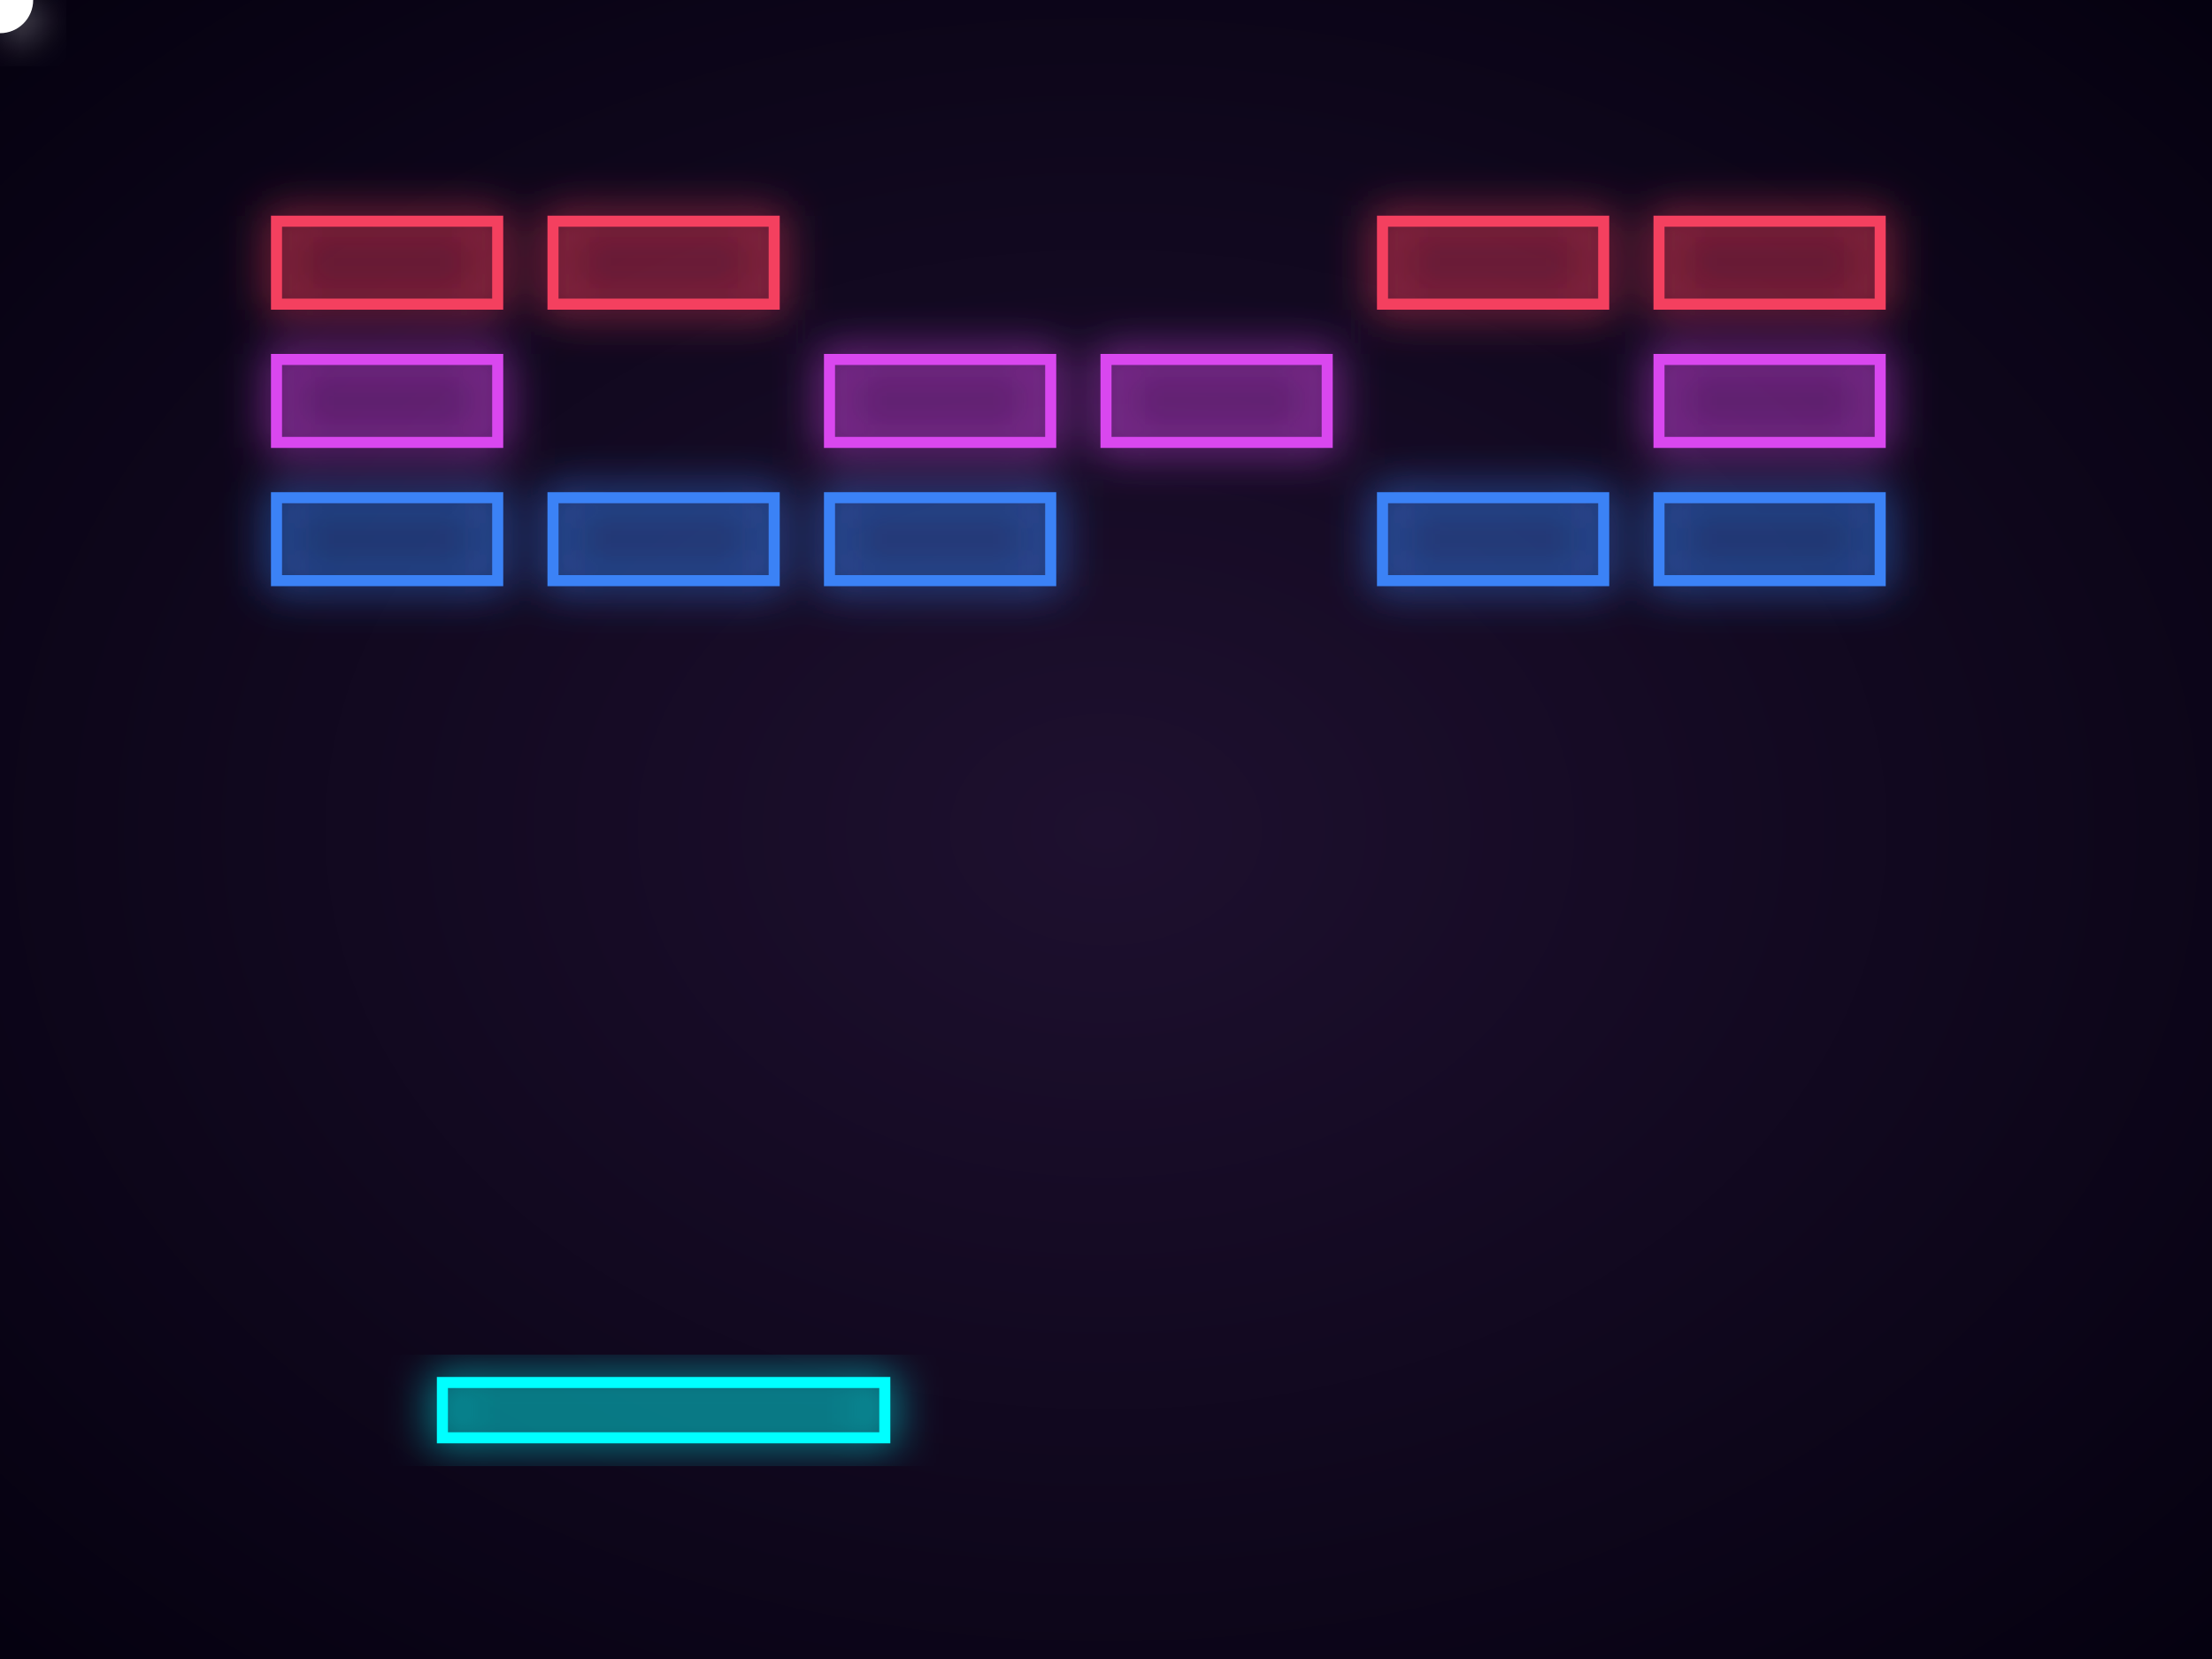
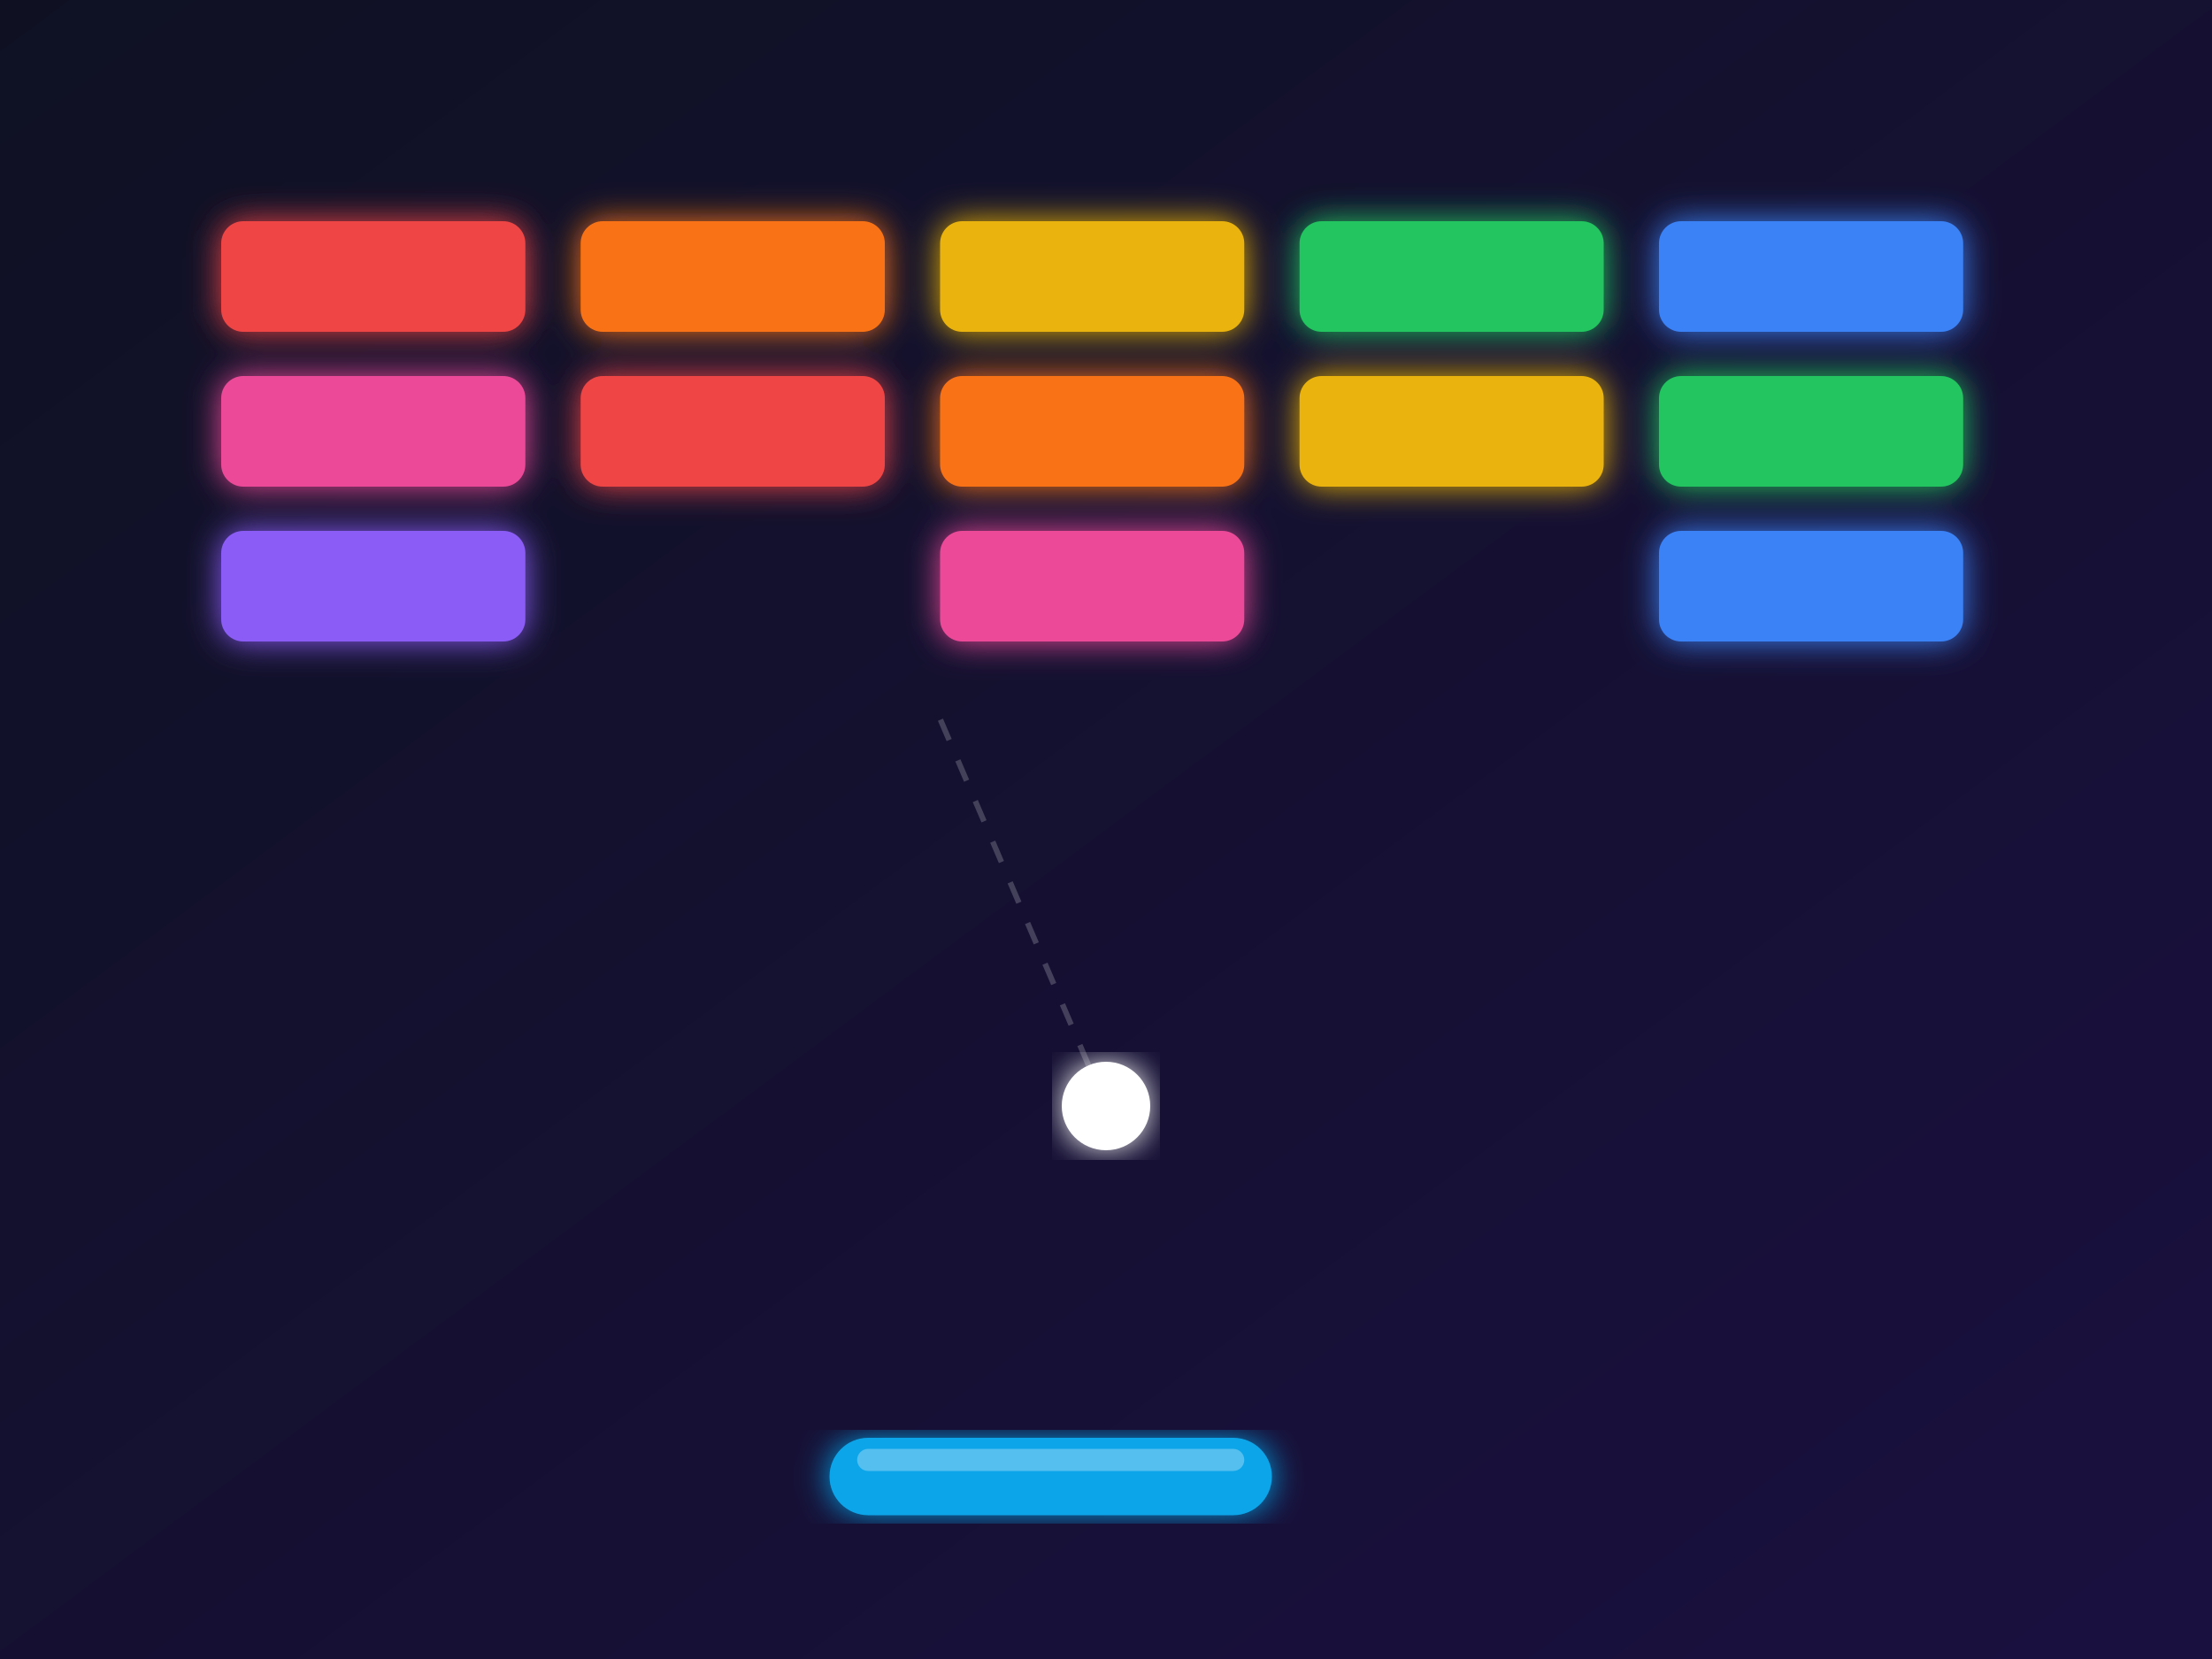
- <svg xmlns="http://www.w3.org/2000/svg" viewBox="0 0 400 300" width="100%" height="100%">
+ <svg xmlns="http://www.w3.org/2000/svg" viewBox="0 0 400 300">
  <defs>
-     <radialGradient id="bgGradBreakout" cx="50%" cy="50%" r="70%">
-       <stop offset="0%" stop-color="#1e102f" />
-       <stop offset="100%" stop-color="#050110" />
-     </radialGradient>
-     <filter id="glow" x="-50%" y="-50%" width="200%" height="200%">
-       <feDropShadow dx="0" dy="5" stdDeviation="4" flood-color="#000" flood-opacity="0.8" />
-       <feGaussianBlur in="SourceGraphic" stdDeviation="4" result="blur" />
+     <linearGradient id="bg" x1="0%" y1="0%" x2="100%" y2="100%">
+       <stop offset="0%" stop-color="#0f1123" />
+       <stop offset="100%" stop-color="#1a1040" />
+     </linearGradient>
+     <filter id="glow">
+       <feGaussianBlur stdDeviation="3" result="blur" />
      <feMerge>
        <feMergeNode in="blur" />
        <feMergeNode in="SourceGraphic" />
      </feMerge>
    </filter>
  </defs>
-   <rect width="400" height="300" fill="url(#bgGradBreakout)" />
+   <rect width="400" height="300" fill="url(#bg)" />
  <g filter="url(#glow)">
-     <rect x="50" y="40" width="40" height="15" fill="rgba(244,63,94,0.2)" stroke="#f43f5e" stroke-width="2" />
-     <rect x="100" y="40" width="40" height="15" fill="rgba(244,63,94,0.2)" stroke="#f43f5e" stroke-width="2" />
-     <rect x="250" y="40" width="40" height="15" fill="rgba(244,63,94,0.2)" stroke="#f43f5e" stroke-width="2" />
-     <rect x="300" y="40" width="40" height="15" fill="rgba(244,63,94,0.2)" stroke="#f43f5e" stroke-width="2" />
-     <rect x="50" y="65" width="40" height="15" fill="rgba(217,70,239,0.2)" stroke="#d946ef" stroke-width="2" />
-     <rect x="150" y="65" width="40" height="15" fill="rgba(217,70,239,0.2)" stroke="#d946ef" stroke-width="2" />
-     <rect x="200" y="65" width="40" height="15" fill="rgba(217,70,239,0.2)" stroke="#d946ef" stroke-width="2" />
-     <rect x="300" y="65" width="40" height="15" fill="rgba(217,70,239,0.2)" stroke="#d946ef" stroke-width="2" />
-     <rect x="50" y="90" width="40" height="15" fill="rgba(59,130,246,0.2)" stroke="#3b82f6" stroke-width="2" />
-     <rect x="100" y="90" width="40" height="15" fill="rgba(59,130,246,0.2)" stroke="#3b82f6" stroke-width="2" />
-     <rect x="150" y="90" width="40" height="15" fill="rgba(59,130,246,0.2)" stroke="#3b82f6" stroke-width="2" />
-     <rect x="250" y="90" width="40" height="15" fill="rgba(59,130,246,0.2)" stroke="#3b82f6" stroke-width="2" />
-     <rect x="300" y="90" width="40" height="15" fill="rgba(59,130,246,0.2)" stroke="#3b82f6" stroke-width="2" />
+     <rect x="40" y="40" width="55" height="20" rx="4" fill="#ef4444" />
+     <rect x="105" y="40" width="55" height="20" rx="4" fill="#f97316" />
+     <rect x="170" y="40" width="55" height="20" rx="4" fill="#eab308" />
+     <rect x="235" y="40" width="55" height="20" rx="4" fill="#22c55e" />
+     <rect x="300" y="40" width="55" height="20" rx="4" fill="#3b82f6" />
+     <rect x="40" y="68" width="55" height="20" rx="4" fill="#ec4899" />
+     <rect x="105" y="68" width="55" height="20" rx="4" fill="#ef4444" />
+     <rect x="170" y="68" width="55" height="20" rx="4" fill="#f97316" />
+     <rect x="235" y="68" width="55" height="20" rx="4" fill="#eab308" />
+     <rect x="300" y="68" width="55" height="20" rx="4" fill="#22c55e" />
+     <rect x="40" y="96" width="55" height="20" rx="4" fill="#8b5cf6" />
+     <rect x="170" y="96" width="55" height="20" rx="4" fill="#ec4899" />
+     <rect x="300" y="96" width="55" height="20" rx="4" fill="#3b82f6" />
  </g>
-   <g filter="url(#glow)">
-     <animateTransform attributeName="transform" type="translate" values="50,0; 150,0; 50,0" dur="2.5s" repeatCount="indefinite" />
-     <rect x="80" y="250" width="80" height="10" fill="rgba(0,255,255,0.2)" stroke="#00ffff" stroke-width="2" />
-   </g>
-   <g filter="url(#glow)">
-     <animateTransform attributeName="transform" type="translate" values="170,240; 240,110; 120,60; 200,240" dur="2.5s" repeatCount="indefinite" calcMode="linear" />
-     <circle cx="0" cy="0" r="6" fill="#ffffff" />
-   </g>
+   <circle cx="200" cy="200" r="8" fill="#fff" filter="url(#glow)" />
+   <line x1="200" y1="200" x2="170" y2="130" stroke="#fff" stroke-width="1" opacity="0.2" stroke-dasharray="4,4" />
+   <rect x="150" y="260" width="80" height="14" rx="7" fill="#0ea5e9" filter="url(#glow)" />
+   <rect x="155" y="262" width="70" height="4" rx="2" fill="rgba(255,255,255,0.3)" />
</svg>
